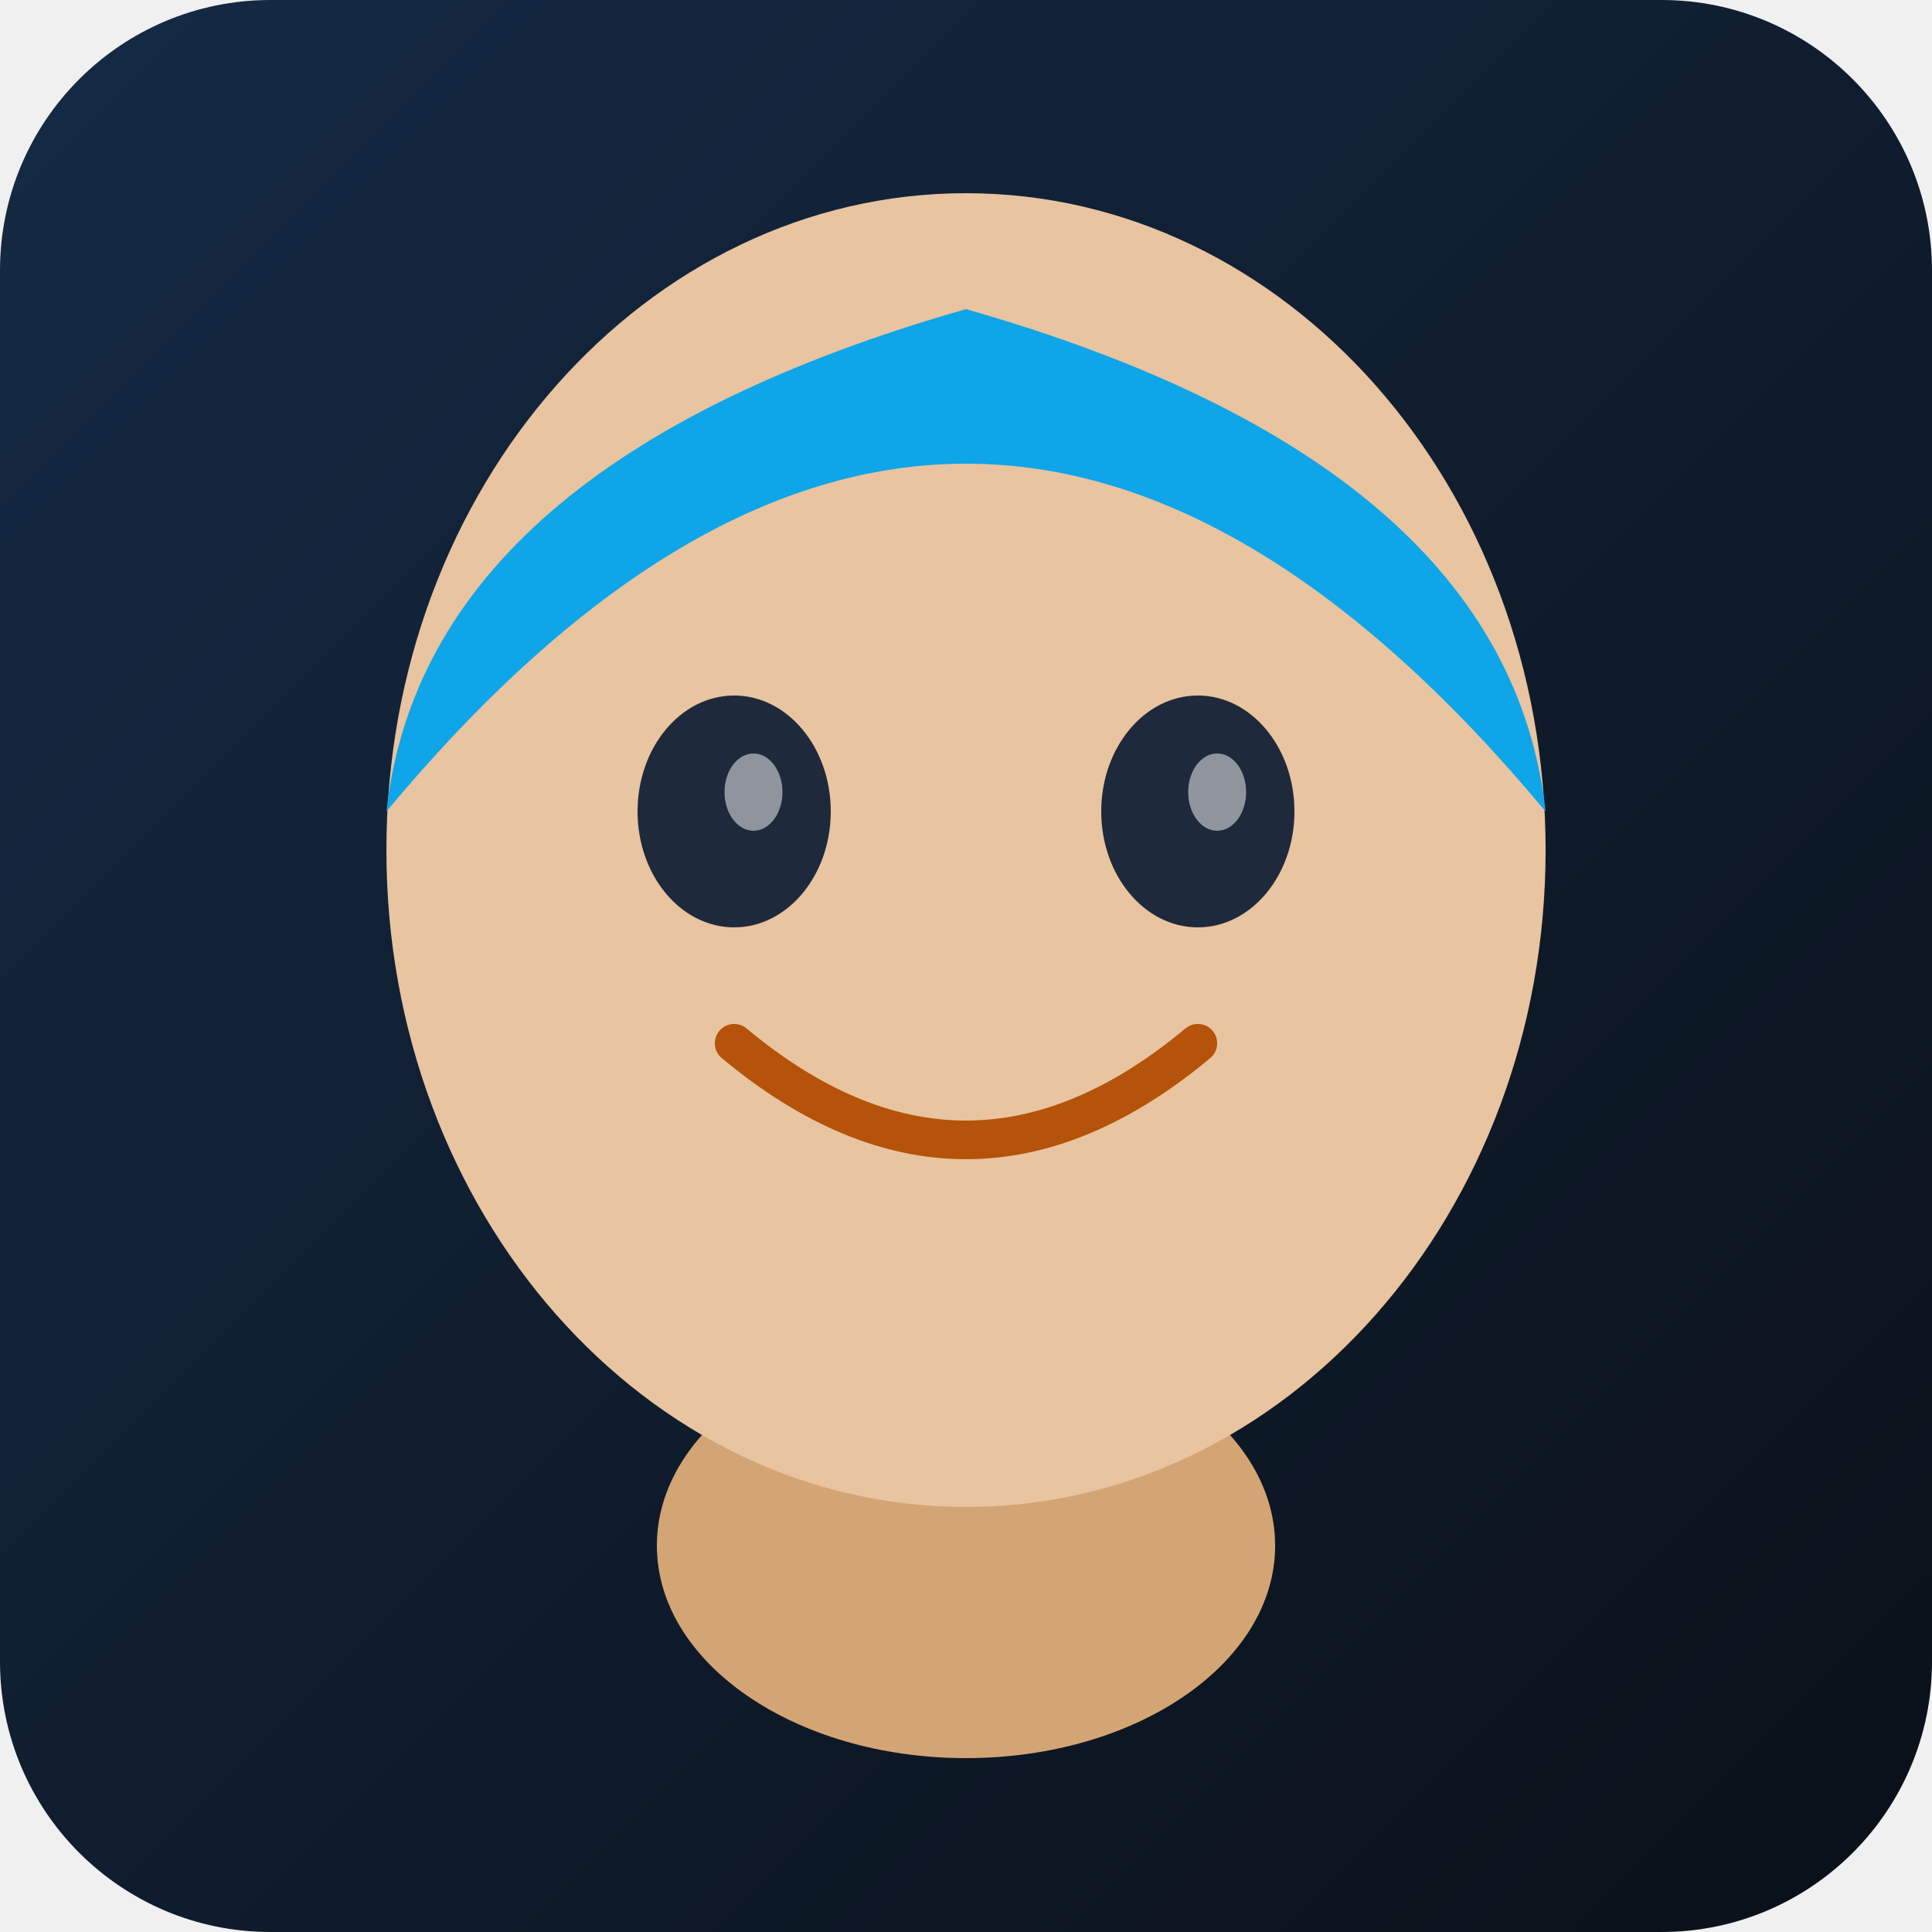
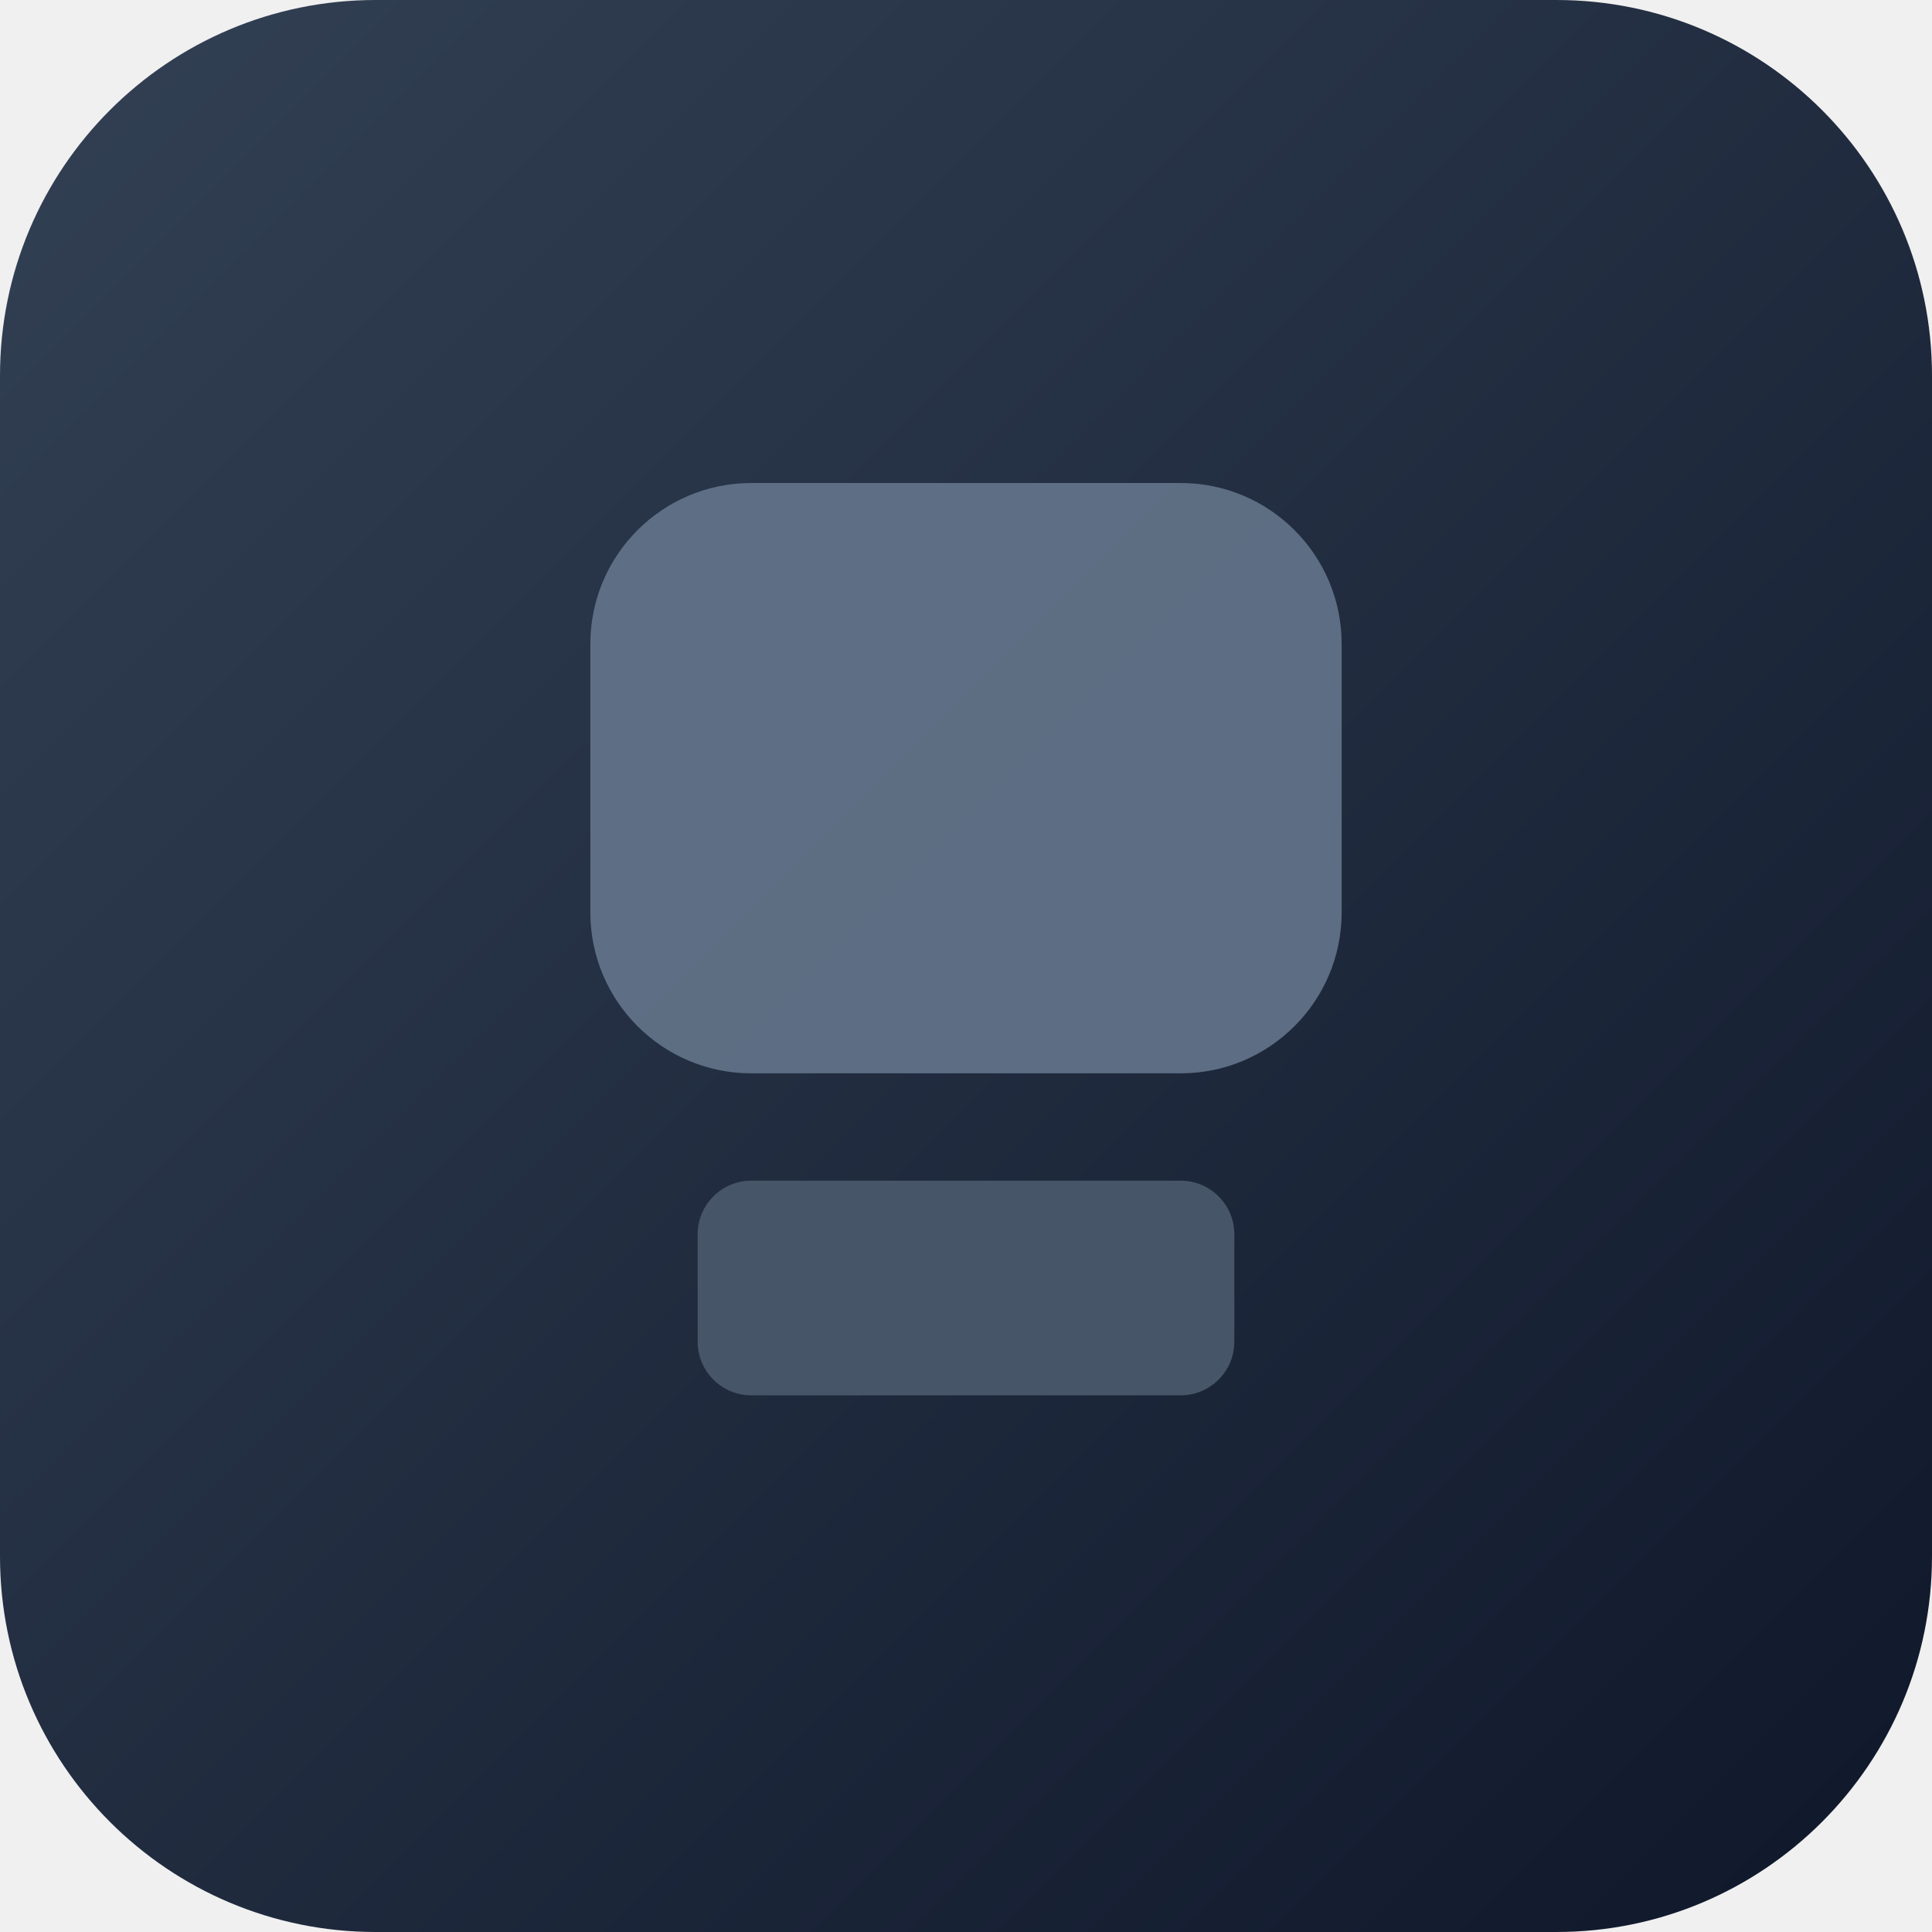
- <svg xmlns="http://www.w3.org/2000/svg" viewBox="0 0 100 100" width="100" height="100">
+ <svg xmlns="http://www.w3.org/2000/svg" width="72" height="72" viewBox="0 0 72 72" role="img" aria-label="">
  <defs>
-     <linearGradient id="g" x1="0" y1="0" x2="1" y2="1">
-       <stop offset="0%" stop-color="#152a45" />
-       <stop offset="100%" stop-color="#0a1018" />
+     <linearGradient id="n" x1="0%" y1="0%" x2="100%" y2="100%">
+       <stop offset="0%" stop-color="#334155" />
+       <stop offset="100%" stop-color="#0f172a" />
    </linearGradient>
  </defs>
-   <rect width="100" height="100" fill="url(#g)" rx="14" />
-   <ellipse cx="50" cy="80" rx="16" ry="11" fill="#d4a574" />
-   <ellipse cx="50" cy="44" rx="30" ry="34" fill="#e8c4a0" />
-   <path d="M20 42 Q50 6 80 42 Q78 24 50 16 Q22 24 20 42" fill="#0ea5e9" />
-   <ellipse cx="38" cy="42" rx="5" ry="6" fill="#1e293b" />
-   <ellipse cx="62" cy="42" rx="5" ry="6" fill="#1e293b" />
-   <ellipse cx="39" cy="41" rx="1.5" ry="2" fill="#fff" opacity="0.5" />
-   <ellipse cx="63" cy="41" rx="1.5" ry="2" fill="#fff" opacity="0.5" />
-   <path d="M38 54 Q50 64 62 54" stroke="#b45309" stroke-width="2" fill="none" stroke-linecap="round" />
+   <rect width="72" height="72" rx="14" fill="url(#n)" />
+   <rect x="22" y="18" width="28" height="22" rx="6" fill="#64748b" opacity="0.9" />
+   <rect x="26" y="44" width="20" height="8" rx="2" fill="#475569" />
</svg>
